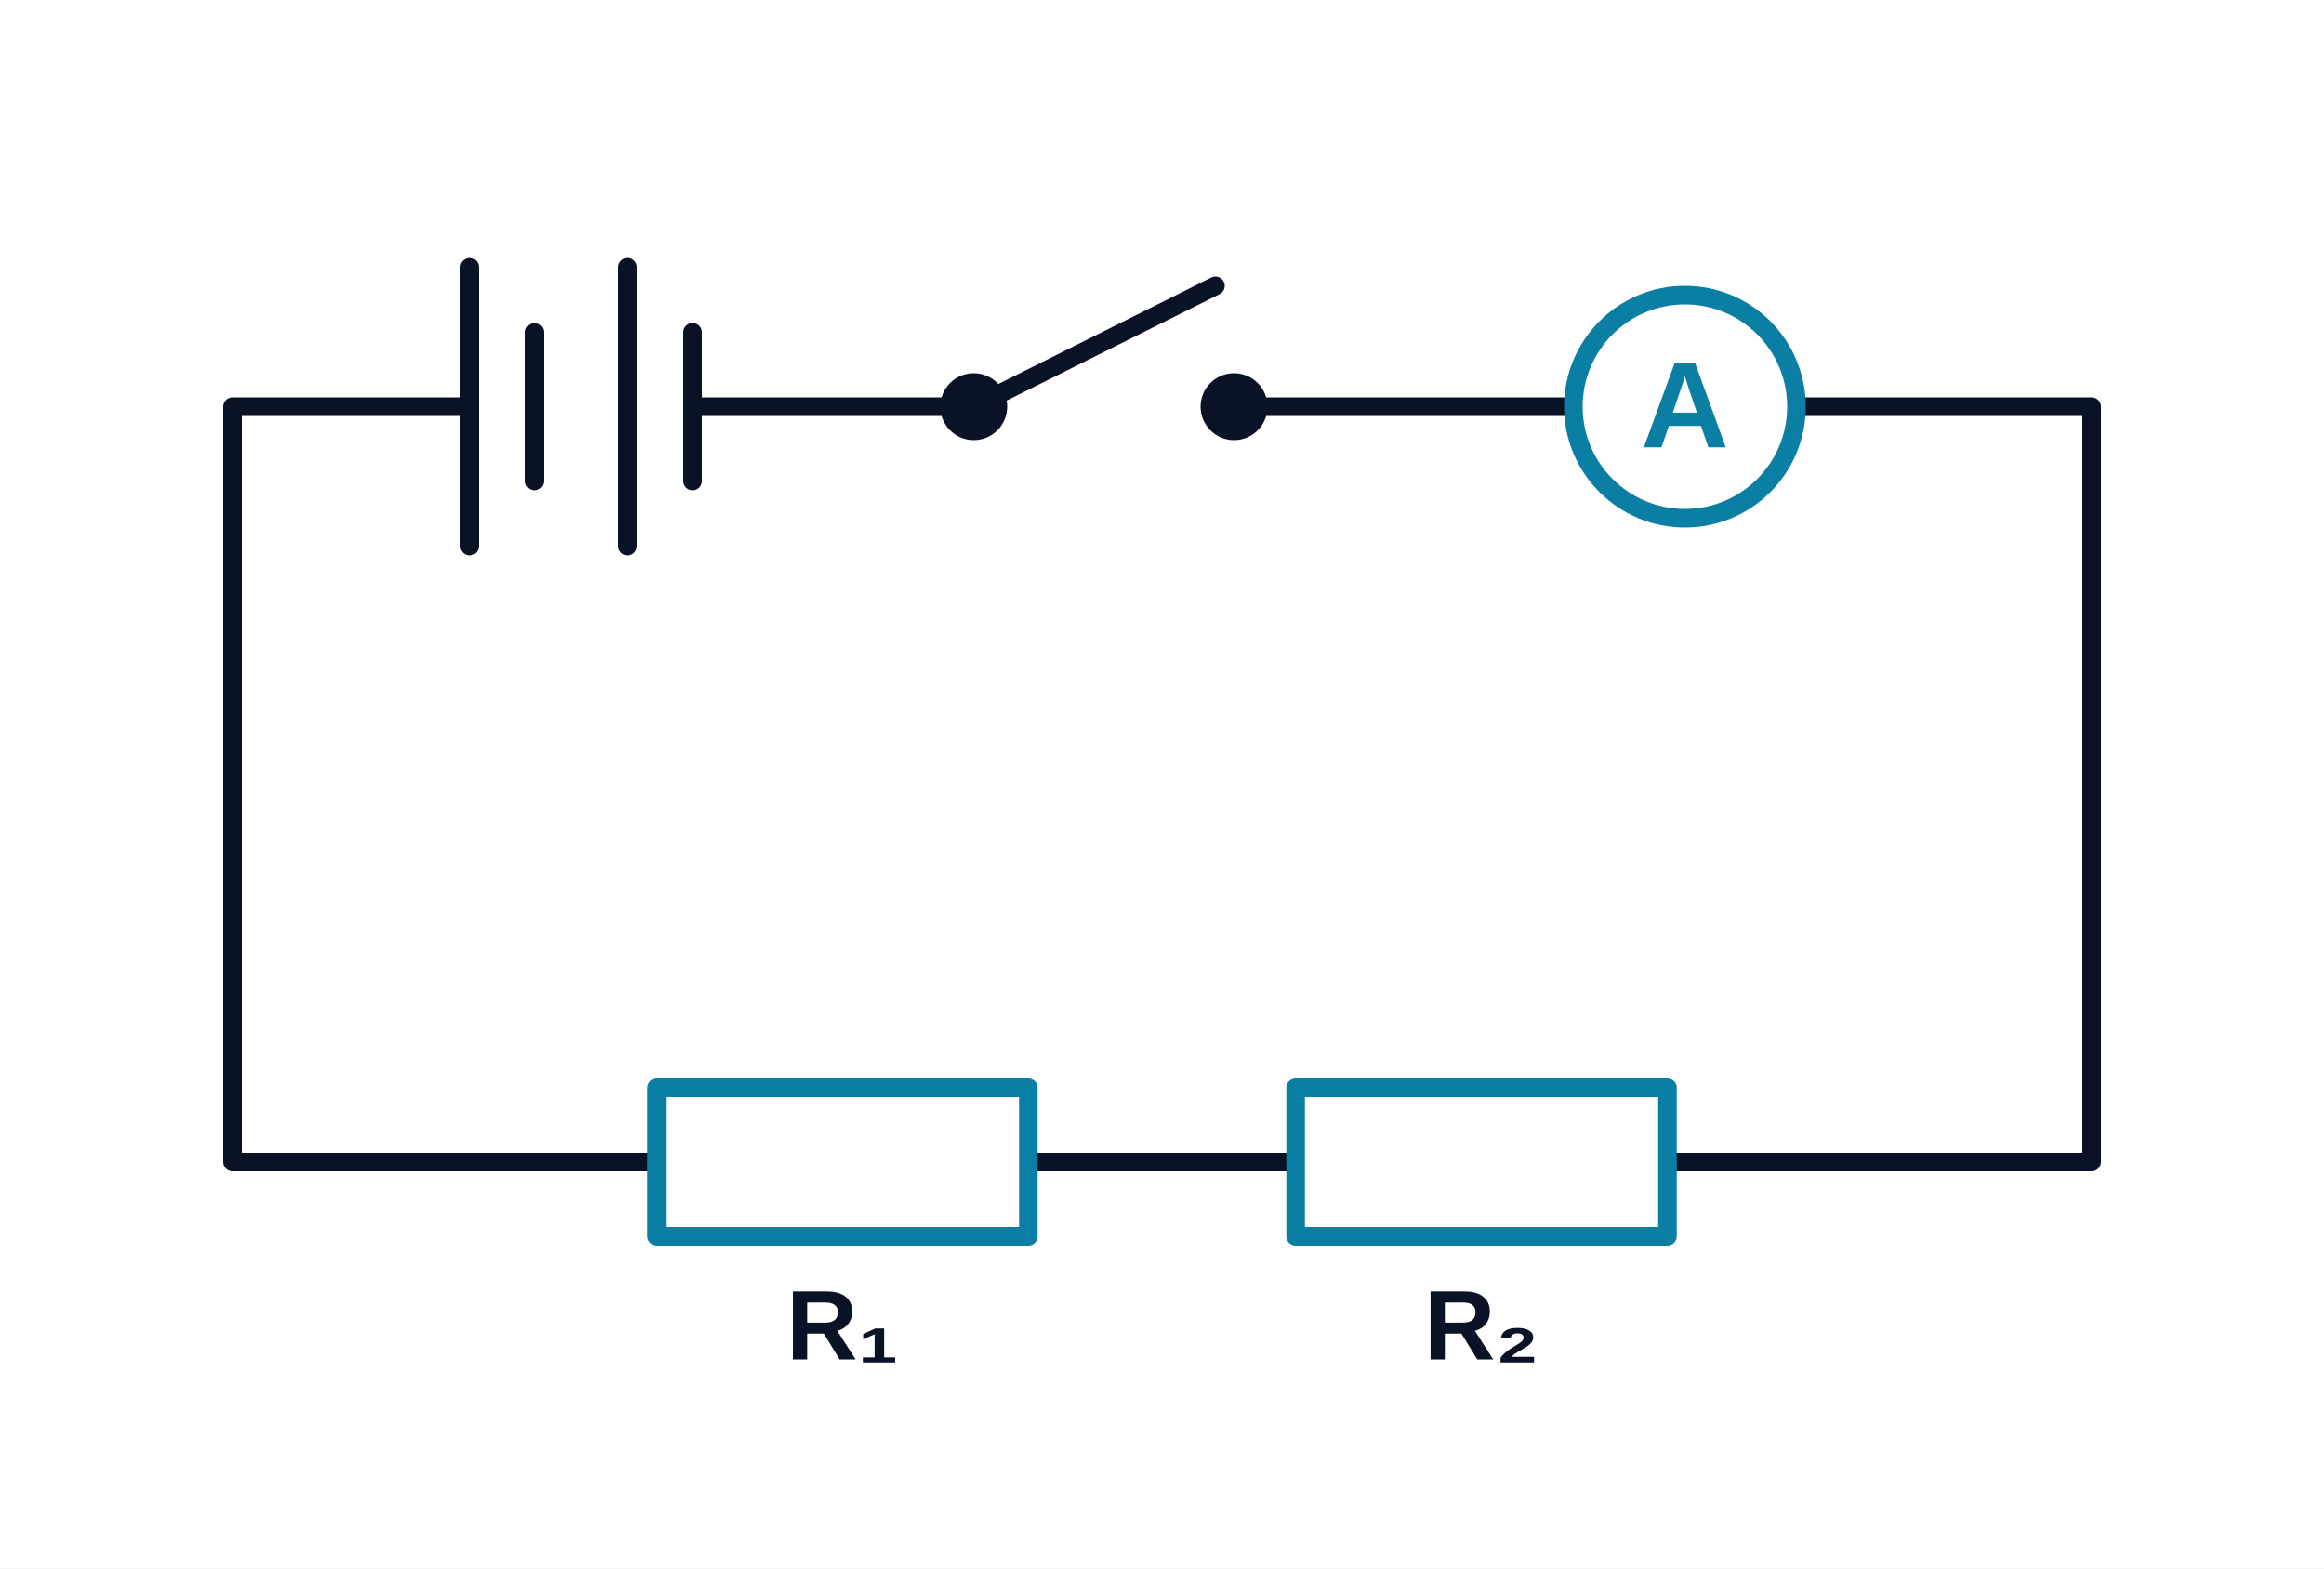
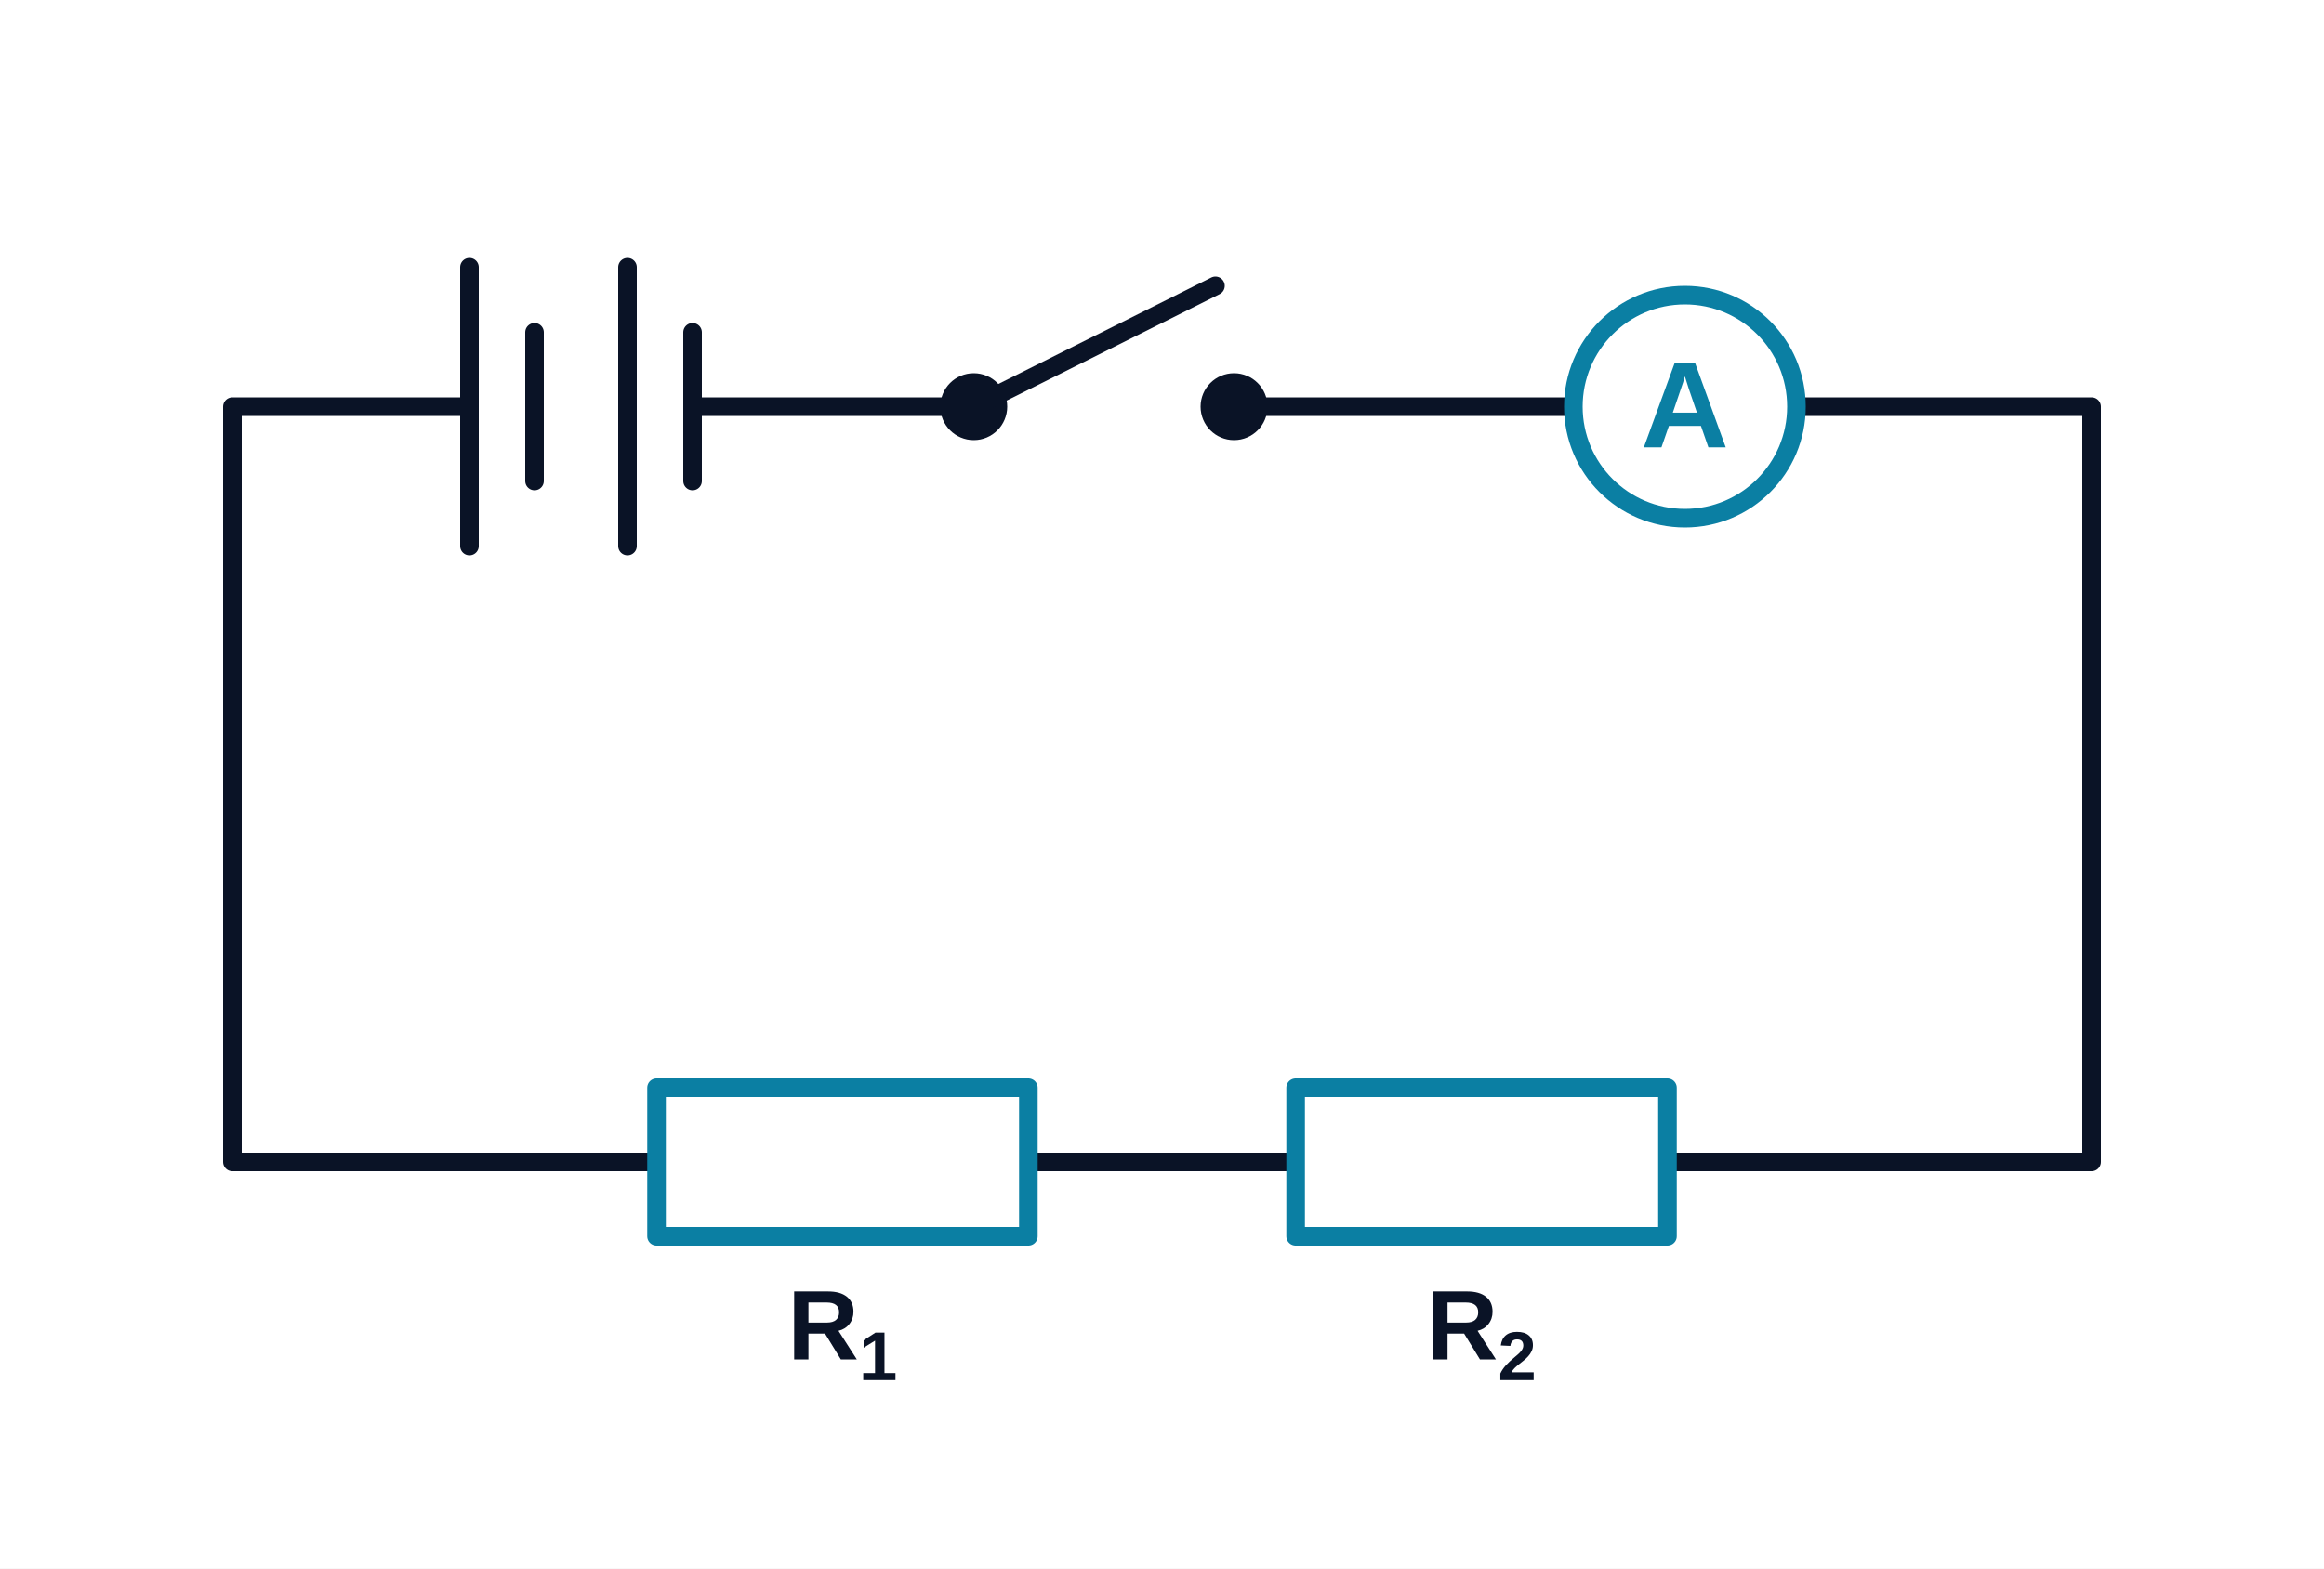
<svg xmlns="http://www.w3.org/2000/svg" viewBox="0 0 400 270" width="400" height="270" role="img" font-family="Arial, Helvetica, sans-serif" fill="none" stroke="#0a1326" stroke-width="3.2" stroke-linecap="round" stroke-linejoin="round">
  <rect width="400" height="270" fill="#ffffff" stroke="none" />
  <path d="M40 70 H360 V200 H40 Z" stroke="#0a1326" stroke-width="3.2" fill="none" />
  <g transform="translate(100 70) rotate(0) scale(1.6)" stroke="#0a1326" stroke-width="2">
    <rect x="-12" y="-5" width="24" height="10" fill="#ffffff" stroke="none" />
    <line x1="-12" y1="-15" x2="-12" y2="15" />
    <line x1="-5" y1="-8" x2="-5" y2="8" />
    <line x1="5" y1="-15" x2="5" y2="15" />
    <line x1="12" y1="-8" x2="12" y2="8" />
  </g>
  <g transform="translate(190 70) rotate(0) scale(1.6)" stroke="#0a1326" stroke-width="2">
    <rect x="-14" y="-5" width="28" height="10" fill="#ffffff" stroke="none" />
    <circle cx="-14" cy="0" r="2.6" fill="#0a1326" />
    <circle cx="14" cy="0" r="2.6" fill="#0a1326" />
    <line x1="-14" y1="0" x2="12" y2="-13" />
  </g>
  <g transform="translate(290 70) rotate(0) scale(1.6)" stroke="#0b7fa3" stroke-width="2">
    <rect x="-12" y="-5" width="24" height="10" fill="#ffffff" stroke="none" />
    <circle r="12" />
  </g>
  <text x="290" y="77" text-anchor="middle" font-size="21" font-weight="700" fill="#0b7fa3" stroke="none">A</text>
  <g transform="translate(145 200) rotate(0) scale(1.6)" stroke="#0b7fa3" stroke-width="2">
    <rect x="-20" y="-5" width="40" height="10" fill="#ffffff" stroke="none" />
    <rect x="-20" y="-8" width="40" height="16" />
  </g>
  <g transform="translate(255 200) rotate(0) scale(1.6)" stroke="#0b7fa3" stroke-width="2">
    <rect x="-20" y="-5" width="40" height="10" fill="#ffffff" stroke="none" />
    <rect x="-20" y="-8" width="40" height="16" />
  </g>
-   <text x="145" y="234" text-anchor="middle" font-size="17" font-weight="700" fill="#0a1326" stroke="none">R₁</text>
-   <text x="255" y="234" text-anchor="middle" font-size="17" font-weight="700" fill="#0a1326" stroke="none">R₂</text>
+   <text x="145" y="234" text-anchor="middle" font-size="17" font-weight="700" fill="#0a1326" stroke="none">R<tspan dy="0.3em" font-size="70%">1</tspan>
+   </text>
+   <text x="255" y="234" text-anchor="middle" font-size="17" font-weight="700" fill="#0a1326" stroke="none">R<tspan dy="0.3em" font-size="70%">2</tspan>
+   </text>
</svg>
